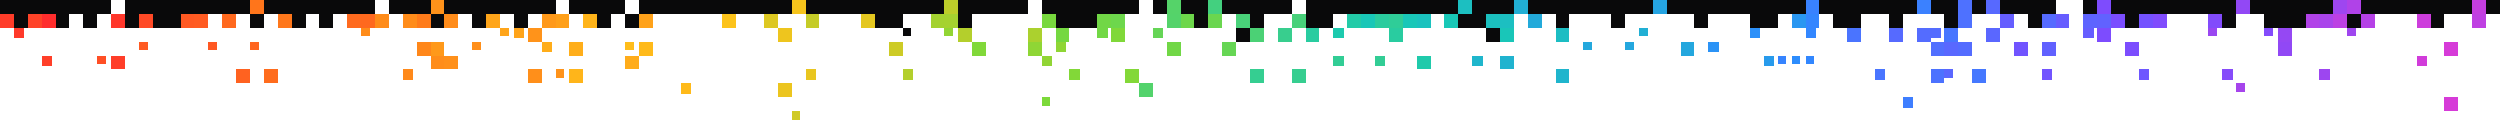
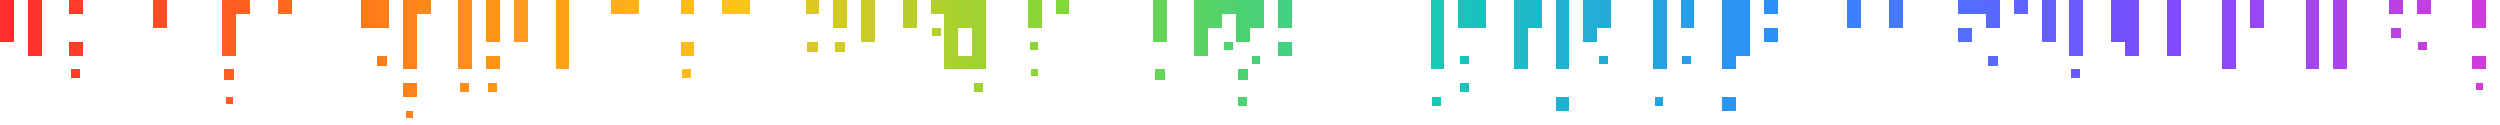
<svg xmlns="http://www.w3.org/2000/svg" viewBox="0 0 1440 72" preserveAspectRatio="xMidYMin slice" shape-rendering="crispEdges">
-   <rect x="0" y="0" width="8" height="8" fill="#09090A" />
-   <rect x="8" y="0" width="8" height="8" fill="#09090A" />
-   <rect x="16" y="0" width="8" height="8" fill="#09090A" />
-   <rect x="24" y="0" width="8" height="8" fill="#09090A" />
-   <rect x="32" y="0" width="8" height="8" fill="#09090A" />
-   <rect x="40" y="0" width="8" height="8" fill="#09090A" />
-   <rect x="48" y="0" width="8" height="8" fill="#09090A" />
-   <rect x="56" y="0" width="8" height="8" fill="#09090A" />
-   <rect x="72" y="0" width="8" height="8" fill="#09090A" />
-   <rect x="80" y="0" width="8" height="8" fill="#09090A" />
-   <rect x="88" y="0" width="8" height="8" fill="#09090A" />
-   <rect x="96" y="0" width="8" height="8" fill="#09090A" />
-   <rect x="104" y="0" width="8" height="8" fill="#09090A" />
-   <rect x="112" y="0" width="8" height="8" fill="#09090A" />
-   <rect x="120" y="0" width="8" height="8" fill="#09090A" />
-   <rect x="128" y="0" width="8" height="8" fill="#09090A" />
-   <rect x="136" y="0" width="8" height="8" fill="#09090A" />
-   <rect x="144" y="0" width="8" height="8" fill="#ff751b" />
-   <rect x="152" y="0" width="8" height="8" fill="#09090A" />
-   <rect x="160" y="0" width="8" height="8" fill="#09090A" />
-   <rect x="168" y="0" width="8" height="8" fill="#09090A" />
-   <rect x="176" y="0" width="8" height="8" fill="#09090A" />
-   <rect x="184" y="0" width="8" height="8" fill="#09090A" />
-   <rect x="192" y="0" width="8" height="8" fill="#09090A" />
-   <rect x="200" y="0" width="8" height="8" fill="#09090A" />
-   <rect x="208" y="0" width="8" height="8" fill="#09090A" />
-   <rect x="224" y="0" width="8" height="8" fill="#09090A" />
-   <rect x="232" y="0" width="8" height="8" fill="#09090A" />
-   <rect x="240" y="0" width="8" height="8" fill="#09090A" />
-   <rect x="248" y="0" width="8" height="8" fill="#ff921a" />
-   <rect x="256" y="0" width="8" height="8" fill="#09090A" />
-   <rect x="264" y="0" width="8" height="8" fill="#09090A" />
-   <rect x="272" y="0" width="8" height="8" fill="#09090A" />
-   <rect x="280" y="0" width="8" height="8" fill="#09090A" />
-   <rect x="288" y="0" width="8" height="8" fill="#09090A" />
-   <rect x="296" y="0" width="8" height="8" fill="#09090A" />
-   <rect x="304" y="0" width="8" height="8" fill="#09090A" />
-   <rect x="312" y="0" width="8" height="8" fill="#09090A" />
-   <rect x="328" y="0" width="8" height="8" fill="#09090A" />
-   <rect x="336" y="0" width="8" height="8" fill="#09090A" />
-   <rect x="344" y="0" width="8" height="8" fill="#09090A" />
-   <rect x="352" y="0" width="8" height="8" fill="#09090A" />
-   <rect x="368" y="0" width="8" height="8" fill="#09090A" />
-   <rect x="376" y="0" width="8" height="8" fill="#09090A" />
-   <rect x="384" y="0" width="8" height="8" fill="#09090A" />
-   <rect x="392" y="0" width="8" height="8" fill="#09090A" />
-   <rect x="400" y="0" width="8" height="8" fill="#09090A" />
-   <rect x="408" y="0" width="8" height="8" fill="#09090A" />
-   <rect x="416" y="0" width="8" height="8" fill="#09090A" />
-   <rect x="424" y="0" width="8" height="8" fill="#09090A" />
-   <rect x="432" y="0" width="8" height="8" fill="#09090A" />
-   <rect x="440" y="0" width="8" height="8" fill="#09090A" />
-   <rect x="448" y="0" width="8" height="8" fill="#09090A" />
-   <rect x="456" y="0" width="8" height="8" fill="#f6c41c" />
-   <rect x="464" y="0" width="8" height="8" fill="#09090A" />
-   <rect x="472" y="0" width="8" height="8" fill="#09090A" />
-   <rect x="480" y="0" width="8" height="8" fill="#09090A" />
-   <rect x="488" y="0" width="8" height="8" fill="#09090A" />
-   <rect x="496" y="0" width="8" height="8" fill="#09090A" />
-   <rect x="504" y="0" width="8" height="8" fill="#09090A" />
-   <rect x="512" y="0" width="8" height="8" fill="#09090A" />
-   <rect x="520" y="0" width="8" height="8" fill="#09090A" />
-   <rect x="528" y="0" width="8" height="8" fill="#09090A" />
-   <rect x="536" y="0" width="8" height="8" fill="#09090A" />
-   <rect x="544" y="0" width="8" height="8" fill="#bdce2a" />
-   <rect x="552" y="0" width="8" height="8" fill="#09090A" />
-   <rect x="560" y="0" width="8" height="8" fill="#09090A" />
-   <rect x="568" y="0" width="8" height="8" fill="#09090A" />
-   <rect x="576" y="0" width="8" height="8" fill="#09090A" />
-   <rect x="584" y="0" width="8" height="8" fill="#09090A" />
-   <rect x="600" y="0" width="8" height="8" fill="#09090A" />
-   <rect x="608" y="0" width="8" height="8" fill="#09090A" />
-   <rect x="616" y="0" width="8" height="8" fill="#09090A" />
-   <rect x="624" y="0" width="8" height="8" fill="#09090A" />
-   <rect x="632" y="0" width="8" height="8" fill="#09090A" />
-   <rect x="640" y="0" width="8" height="8" fill="#09090A" />
-   <rect x="648" y="0" width="8" height="8" fill="#09090A" />
-   <rect x="664" y="0" width="8" height="8" fill="#09090A" />
-   <rect x="672" y="0" width="8" height="8" fill="#55d369" />
-   <rect x="680" y="0" width="8" height="8" fill="#09090A" />
-   <rect x="688" y="0" width="8" height="8" fill="#09090A" />
-   <rect x="696" y="0" width="8" height="8" fill="#43d07f" />
-   <rect x="704" y="0" width="8" height="8" fill="#09090A" />
-   <rect x="712" y="0" width="8" height="8" fill="#09090A" />
-   <rect x="720" y="0" width="8" height="8" fill="#09090A" />
-   <rect x="728" y="0" width="8" height="8" fill="#09090A" />
-   <rect x="736" y="0" width="8" height="8" fill="#09090A" />
-   <rect x="752" y="0" width="8" height="8" fill="#09090A" />
-   <rect x="760" y="0" width="8" height="8" fill="#09090A" />
-   <rect x="768" y="0" width="8" height="8" fill="#09090A" />
-   <rect x="776" y="0" width="8" height="8" fill="#09090A" />
-   <rect x="784" y="0" width="8" height="8" fill="#09090A" />
-   <rect x="792" y="0" width="8" height="8" fill="#09090A" />
-   <rect x="800" y="0" width="8" height="8" fill="#09090A" />
-   <rect x="808" y="0" width="8" height="8" fill="#09090A" />
-   <rect x="816" y="0" width="8" height="8" fill="#09090A" />
-   <rect x="824" y="0" width="8" height="8" fill="#09090A" />
-   <rect x="832" y="0" width="8" height="8" fill="#09090A" />
-   <rect x="840" y="0" width="8" height="8" fill="#1cbfc1" />
-   <rect x="848" y="0" width="8" height="8" fill="#09090A" />
-   <rect x="856" y="0" width="8" height="8" fill="#09090A" />
-   <rect x="864" y="0" width="8" height="8" fill="#09090A" />
-   <rect x="872" y="0" width="8" height="8" fill="#21afd4" />
-   <rect x="880" y="0" width="8" height="8" fill="#09090A" />
-   <rect x="888" y="0" width="8" height="8" fill="#09090A" />
-   <rect x="896" y="0" width="8" height="8" fill="#09090A" />
-   <rect x="904" y="0" width="8" height="8" fill="#09090A" />
-   <rect x="912" y="0" width="8" height="8" fill="#09090A" />
-   <rect x="920" y="0" width="8" height="8" fill="#09090A" />
-   <rect x="928" y="0" width="8" height="8" fill="#09090A" />
-   <rect x="936" y="0" width="8" height="8" fill="#09090A" />
-   <rect x="944" y="0" width="8" height="8" fill="#09090A" />
-   <rect x="952" y="0" width="8" height="8" fill="#25a4e2" />
-   <rect x="960" y="0" width="8" height="8" fill="#09090A" />
-   <rect x="968" y="0" width="8" height="8" fill="#09090A" />
-   <rect x="976" y="0" width="8" height="8" fill="#09090A" />
-   <rect x="984" y="0" width="8" height="8" fill="#09090A" />
-   <rect x="992" y="0" width="8" height="8" fill="#09090A" />
-   <rect x="1000" y="0" width="8" height="8" fill="#09090A" />
-   <rect x="1008" y="0" width="8" height="8" fill="#09090A" />
-   <rect x="1016" y="0" width="8" height="8" fill="#09090A" />
-   <rect x="1024" y="0" width="8" height="8" fill="#09090A" />
-   <rect x="1032" y="0" width="8" height="8" fill="#09090A" />
-   <rect x="1040" y="0" width="8" height="8" fill="#3982ff" />
-   <rect x="1048" y="0" width="8" height="8" fill="#09090A" />
-   <rect x="1056" y="0" width="8" height="8" fill="#09090A" />
-   <rect x="1064" y="0" width="8" height="8" fill="#09090A" />
-   <rect x="1072" y="0" width="8" height="8" fill="#09090A" />
-   <rect x="1080" y="0" width="8" height="8" fill="#09090A" />
-   <rect x="1088" y="0" width="8" height="8" fill="#09090A" />
-   <rect x="1096" y="0" width="8" height="8" fill="#09090A" />
-   <rect x="1104" y="0" width="8" height="8" fill="#3b81ff" />
-   <rect x="1112" y="0" width="8" height="8" fill="#09090A" />
-   <rect x="1120" y="0" width="8" height="8" fill="#09090A" />
-   <rect x="1128" y="0" width="8" height="8" fill="#4e71ff" />
-   <rect x="1136" y="0" width="8" height="8" fill="#09090A" />
-   <rect x="1144" y="0" width="8" height="8" fill="#5769ff" />
-   <rect x="1152" y="0" width="8" height="8" fill="#09090A" />
-   <rect x="1160" y="0" width="8" height="8" fill="#09090A" />
-   <rect x="1168" y="0" width="8" height="8" fill="#09090A" />
-   <rect x="1176" y="0" width="8" height="8" fill="#09090A" />
-   <rect x="1200" y="0" width="8" height="8" fill="#09090A" />
-   <rect x="1208" y="0" width="8" height="8" fill="#7e4cfd" />
-   <rect x="1216" y="0" width="8" height="8" fill="#09090A" />
-   <rect x="1224" y="0" width="8" height="8" fill="#09090A" />
-   <rect x="1232" y="0" width="8" height="8" fill="#09090A" />
-   <rect x="1240" y="0" width="8" height="8" fill="#09090A" />
-   <rect x="1248" y="0" width="8" height="8" fill="#09090A" />
-   <rect x="1256" y="0" width="8" height="8" fill="#09090A" />
-   <rect x="1264" y="0" width="8" height="8" fill="#09090A" />
-   <rect x="1272" y="0" width="8" height="8" fill="#09090A" />
-   <rect x="1280" y="0" width="8" height="8" fill="#09090A" />
-   <rect x="1288" y="0" width="8" height="8" fill="#9248f5" />
-   <rect x="1296" y="0" width="8" height="8" fill="#09090A" />
-   <rect x="1304" y="0" width="8" height="8" fill="#09090A" />
-   <rect x="1312" y="0" width="8" height="8" fill="#09090A" />
-   <rect x="1320" y="0" width="8" height="8" fill="#09090A" />
-   <rect x="1328" y="0" width="8" height="8" fill="#09090A" />
-   <rect x="1336" y="0" width="8" height="8" fill="#09090A" />
-   <rect x="1344" y="0" width="8" height="8" fill="#9e46f0" />
-   <rect x="1352" y="0" width="8" height="8" fill="#b042e8" />
-   <rect x="1360" y="0" width="8" height="8" fill="#09090A" />
-   <rect x="1368" y="0" width="8" height="8" fill="#09090A" />
-   <rect x="1376" y="0" width="8" height="8" fill="#09090A" />
-   <rect x="1384" y="0" width="8" height="8" fill="#09090A" />
-   <rect x="1392" y="0" width="8" height="8" fill="#09090A" />
-   <rect x="1400" y="0" width="8" height="8" fill="#09090A" />
-   <rect x="1408" y="0" width="8" height="8" fill="#09090A" />
-   <rect x="1416" y="0" width="8" height="8" fill="#09090A" />
-   <rect x="1424" y="0" width="8" height="8" fill="#c53edf" />
-   <rect x="1432" y="0" width="8" height="8" fill="#09090A" />
-   <rect x="0" y="8" width="8" height="8" fill="#ff3c29" />
-   <rect x="8" y="8" width="8" height="8" fill="#09090A" />
-   <rect x="16" y="8" width="8" height="8" fill="#ff4328" />
-   <rect x="24" y="8" width="8" height="8" fill="#ff2d2d" />
-   <rect x="32" y="8" width="8" height="8" fill="#09090A" />
-   <rect x="48" y="8" width="8" height="8" fill="#09090A" />
-   <rect x="64" y="8" width="8" height="8" fill="#ff372b" />
-   <rect x="72" y="8" width="8" height="8" fill="#09090A" />
-   <rect x="80" y="8" width="8" height="8" fill="#ff4926" />
-   <rect x="88" y="8" width="8" height="8" fill="#09090A" />
-   <rect x="96" y="8" width="8" height="8" fill="#09090A" />
-   <rect x="104" y="8" width="8" height="8" fill="#ff5922" />
-   <rect x="112" y="8" width="8" height="8" fill="#ff5b22" />
-   <rect x="128" y="8" width="8" height="8" fill="#ff691e" />
-   <rect x="144" y="8" width="8" height="8" fill="#09090A" />
-   <rect x="160" y="8" width="8" height="8" fill="#ff771b" />
-   <rect x="168" y="8" width="8" height="8" fill="#09090A" />
-   <rect x="184" y="8" width="8" height="8" fill="#09090A" />
-   <rect x="200" y="8" width="8" height="8" fill="#ff6a1e" />
-   <rect x="208" y="8" width="8" height="8" fill="#ff691e" />
-   <rect x="216" y="8" width="8" height="8" fill="#ff8c1a" />
-   <rect x="232" y="8" width="8" height="8" fill="#ff8c1a" />
-   <rect x="240" y="8" width="8" height="8" fill="#ff7b1a" />
-   <rect x="248" y="8" width="8" height="8" fill="#09090A" />
-   <rect x="256" y="8" width="8" height="8" fill="#ff8c1a" />
-   <rect x="272" y="8" width="8" height="8" fill="#09090A" />
-   <rect x="280" y="8" width="8" height="8" fill="#ffa51a" />
-   <rect x="296" y="8" width="8" height="8" fill="#09090A" />
-   <rect x="312" y="8" width="8" height="8" fill="#ff991a" />
-   <rect x="320" y="8" width="8" height="8" fill="#ffa01a" />
-   <rect x="336" y="8" width="8" height="8" fill="#ffb41a" />
-   <rect x="344" y="8" width="8" height="8" fill="#09090A" />
-   <rect x="360" y="8" width="8" height="8" fill="#09090A" />
-   <rect x="368" y="8" width="8" height="8" fill="#ffa21a" />
-   <rect x="416" y="8" width="8" height="8" fill="#fcc31b" />
-   <rect x="440" y="8" width="8" height="8" fill="#ddc822" />
-   <rect x="464" y="8" width="8" height="8" fill="#c5cc28" />
-   <rect x="496" y="8" width="8" height="8" fill="#e4c720" />
-   <rect x="504" y="8" width="8" height="8" fill="#09090A" />
-   <rect x="512" y="8" width="8" height="8" fill="#09090A" />
-   <rect x="536" y="8" width="8" height="8" fill="#a4d230" />
-   <rect x="544" y="8" width="8" height="8" fill="#a5d230" />
-   <rect x="552" y="8" width="8" height="8" fill="#09090A" />
-   <rect x="600" y="8" width="8" height="8" fill="#78d83e" />
-   <rect x="608" y="8" width="8" height="8" fill="#09090A" />
-   <rect x="616" y="8" width="8" height="8" fill="#09090A" />
-   <rect x="624" y="8" width="8" height="8" fill="#09090A" />
-   <rect x="632" y="8" width="8" height="8" fill="#71d746" />
-   <rect x="640" y="8" width="8" height="8" fill="#6dd74c" />
-   <rect x="672" y="8" width="8" height="8" fill="#54d36a" />
-   <rect x="680" y="8" width="8" height="8" fill="#6dd74b" />
-   <rect x="688" y="8" width="8" height="8" fill="#09090A" />
-   <rect x="696" y="8" width="8" height="8" fill="#6ad64f" />
-   <rect x="712" y="8" width="8" height="8" fill="#49d179" />
-   <rect x="720" y="8" width="8" height="8" fill="#09090A" />
-   <rect x="744" y="8" width="8" height="8" fill="#48d17a" />
-   <rect x="752" y="8" width="8" height="8" fill="#09090A" />
-   <rect x="760" y="8" width="8" height="8" fill="#09090A" />
-   <rect x="776" y="8" width="8" height="8" fill="#23cba8" />
-   <rect x="784" y="8" width="8" height="8" fill="#19c7b7" />
-   <rect x="792" y="8" width="8" height="8" fill="#2acc9e" />
-   <rect x="800" y="8" width="8" height="8" fill="#2fcd98" />
-   <rect x="808" y="8" width="8" height="8" fill="#19c7b8" />
-   <rect x="816" y="8" width="8" height="8" fill="#1bc2be" />
-   <rect x="832" y="8" width="8" height="8" fill="#19c8b7" />
-   <rect x="840" y="8" width="8" height="8" fill="#09090A" />
-   <rect x="848" y="8" width="8" height="8" fill="#09090A" />
-   <rect x="856" y="8" width="8" height="8" fill="#1bc0bf" />
-   <rect x="864" y="8" width="8" height="8" fill="#1cbfc1" />
-   <rect x="880" y="8" width="8" height="8" fill="#23aada" />
-   <rect x="896" y="8" width="8" height="8" fill="#09090A" />
-   <rect x="928" y="8" width="8" height="8" fill="#09090A" />
-   <rect x="976" y="8" width="8" height="8" fill="#09090A" />
-   <rect x="1008" y="8" width="8" height="8" fill="#09090A" />
-   <rect x="1016" y="8" width="8" height="8" fill="#09090A" />
-   <rect x="1032" y="8" width="8" height="8" fill="#2a97f1" />
-   <rect x="1040" y="8" width="8" height="8" fill="#3486ff" />
-   <rect x="1056" y="8" width="8" height="8" fill="#09090A" />
-   <rect x="1064" y="8" width="8" height="8" fill="#09090A" />
-   <rect x="1088" y="8" width="8" height="8" fill="#09090A" />
-   <rect x="1120" y="8" width="8" height="8" fill="#09090A" />
-   <rect x="1128" y="8" width="8" height="8" fill="#4e71ff" />
-   <rect x="1152" y="8" width="8" height="8" fill="#655eff" />
-   <rect x="1168" y="8" width="8" height="8" fill="#09090A" />
-   <rect x="1176" y="8" width="8" height="8" fill="#556bff" />
-   <rect x="1184" y="8" width="8" height="8" fill="#675dff" />
-   <rect x="1200" y="8" width="8" height="8" fill="#5e64ff" />
-   <rect x="1208" y="8" width="8" height="8" fill="#6162ff" />
-   <rect x="1216" y="8" width="8" height="8" fill="#7a4dff" />
-   <rect x="1224" y="8" width="8" height="8" fill="#09090A" />
-   <rect x="1232" y="8" width="8" height="8" fill="#7452ff" />
-   <rect x="1240" y="8" width="8" height="8" fill="#804cfd" />
-   <rect x="1272" y="8" width="8" height="8" fill="#824bfc" />
-   <rect x="1280" y="8" width="8" height="8" fill="#09090A" />
-   <rect x="1304" y="8" width="8" height="8" fill="#09090A" />
-   <rect x="1312" y="8" width="8" height="8" fill="#09090A" />
-   <rect x="1320" y="8" width="8" height="8" fill="#09090A" />
-   <rect x="1328" y="8" width="8" height="8" fill="#b142e8" />
-   <rect x="1336" y="8" width="8" height="8" fill="#aa44eb" />
-   <rect x="1344" y="8" width="8" height="8" fill="#bc40e3" />
-   <rect x="1352" y="8" width="8" height="8" fill="#09090A" />
-   <rect x="1360" y="8" width="8" height="8" fill="#b541e6" />
-   <rect x="1392" y="8" width="8" height="8" fill="#cd3ddc" />
-   <rect x="1400" y="8" width="8" height="8" fill="#09090A" />
-   <rect x="1424" y="8" width="8" height="8" fill="#bf40e2" />
-   <rect x="8" y="16" width="6" height="6" fill="#ff3a2a" />
-   <rect x="208" y="16" width="5" height="5" fill="#ff8c1a" />
-   <rect x="288" y="16" width="5" height="5" fill="#ffa51a" />
-   <rect x="296" y="16" width="6" height="6" fill="#ffa41a" />
-   <rect x="304" y="16" width="8" height="8" fill="#ff931a" />
-   <rect x="448" y="16" width="8" height="8" fill="#eec51e" />
-   <rect x="520" y="16" width="5" height="5" fill="#09090A" />
-   <rect x="544" y="16" width="5" height="5" fill="#92d534" />
-   <rect x="552" y="16" width="8" height="8" fill="#b4cf2c" />
-   <rect x="592" y="16" width="8" height="8" fill="#abd12e" />
-   <rect x="608" y="16" width="8" height="8" fill="#75d841" />
-   <rect x="632" y="16" width="6" height="6" fill="#72d845" />
-   <rect x="640" y="16" width="8" height="8" fill="#80d839" />
-   <rect x="664" y="16" width="6" height="6" fill="#65d556" />
-   <rect x="712" y="16" width="8" height="8" fill="#09090A" />
-   <rect x="720" y="16" width="8" height="8" fill="#4bd175" />
-   <rect x="736" y="16" width="8" height="8" fill="#38ce8e" />
-   <rect x="752" y="16" width="8" height="8" fill="#29cca0" />
-   <rect x="768" y="16" width="6" height="6" fill="#1dcaae" />
-   <rect x="800" y="16" width="8" height="8" fill="#29cca0" />
-   <rect x="856" y="16" width="8" height="8" fill="#09090A" />
-   <rect x="864" y="16" width="8" height="8" fill="#19c6b8" />
-   <rect x="896" y="16" width="8" height="8" fill="#1cbdc3" />
-   <rect x="944" y="16" width="5" height="5" fill="#21afd4" />
-   <rect x="1008" y="16" width="6" height="6" fill="#2c90f9" />
-   <rect x="1040" y="16" width="6" height="6" fill="#3387ff" />
-   <rect x="1064" y="16" width="8" height="8" fill="#4a74ff" />
-   <rect x="1088" y="16" width="8" height="8" fill="#566aff" />
-   <rect x="1104" y="16" width="8" height="8" fill="#546cff" />
-   <rect x="1112" y="16" width="6" height="6" fill="#546cff" />
-   <rect x="1120" y="16" width="8" height="8" fill="#4776ff" />
-   <rect x="1144" y="16" width="8" height="8" fill="#5a67ff" />
-   <rect x="1200" y="16" width="6" height="6" fill="#665eff" />
-   <rect x="1208" y="16" width="8" height="8" fill="#7d4cfe" />
-   <rect x="1272" y="16" width="5" height="5" fill="#9a47f1" />
-   <rect x="1304" y="16" width="5" height="5" fill="#844bfb" />
-   <rect x="1312" y="16" width="8" height="8" fill="#9548f3" />
-   <rect x="1352" y="16" width="5" height="5" fill="#9f46ef" />
-   <rect x="80" y="24" width="5" height="5" fill="#ff5a22" />
-   <rect x="120" y="24" width="5" height="5" fill="#ff5822" />
-   <rect x="144" y="24" width="5" height="5" fill="#ff651f" />
-   <rect x="240" y="24" width="8" height="8" fill="#ff871a" />
-   <rect x="248" y="24" width="8" height="8" fill="#ff991a" />
-   <rect x="272" y="24" width="5" height="5" fill="#ff8f1a" />
-   <rect x="312" y="24" width="6" height="6" fill="#ffad1a" />
-   <rect x="328" y="24" width="8" height="8" fill="#ffae1a" />
-   <rect x="360" y="24" width="5" height="5" fill="#ffbd1a" />
-   <rect x="368" y="24" width="8" height="8" fill="#ffba1a" />
-   <rect x="512" y="24" width="8" height="8" fill="#cdcb26" />
-   <rect x="560" y="24" width="8" height="8" fill="#81d839" />
-   <rect x="592" y="24" width="8" height="8" fill="#8fd635" />
-   <rect x="608" y="24" width="6" height="6" fill="#8fd635" />
-   <rect x="672" y="24" width="8" height="8" fill="#71d746" />
-   <rect x="704" y="24" width="8" height="8" fill="#66d654" />
-   <rect x="912" y="24" width="5" height="5" fill="#24a8dd" />
-   <rect x="936" y="24" width="5" height="5" fill="#24a7de" />
-   <rect x="968" y="24" width="8" height="8" fill="#24a7de" />
-   <rect x="984" y="24" width="6" height="6" fill="#2b93f6" />
-   <rect x="1112" y="24" width="8" height="8" fill="#516fff" />
-   <rect x="1120" y="24" width="8" height="8" fill="#5968ff" />
-   <rect x="1128" y="24" width="8" height="8" fill="#546cff" />
-   <rect x="1160" y="24" width="8" height="8" fill="#7154ff" />
-   <rect x="1176" y="24" width="8" height="8" fill="#6161ff" />
-   <rect x="1224" y="24" width="8" height="8" fill="#7c4dfe" />
-   <rect x="1312" y="24" width="8" height="8" fill="#9148f5" />
-   <rect x="1408" y="24" width="8" height="8" fill="#d63bd8" />
-   <rect x="24" y="32" width="6" height="6" fill="#ff3f29" />
-   <rect x="56" y="32" width="5" height="5" fill="#ff4f25" />
-   <rect x="64" y="32" width="8" height="8" fill="#ff3e29" />
-   <rect x="248" y="32" width="8" height="8" fill="#ff8d1a" />
-   <rect x="256" y="32" width="8" height="8" fill="#ff901a" />
-   <rect x="360" y="32" width="8" height="8" fill="#ffac1a" />
-   <rect x="600" y="32" width="6" height="6" fill="#91d535" />
-   <rect x="768" y="32" width="6" height="6" fill="#32cd95" />
-   <rect x="792" y="32" width="6" height="6" fill="#32cd95" />
-   <rect x="816" y="32" width="8" height="8" fill="#20caab" />
-   <rect x="848" y="32" width="6" height="6" fill="#1fb6cc" />
-   <rect x="864" y="32" width="8" height="8" fill="#20b3cf" />
-   <rect x="1016" y="32" width="6" height="6" fill="#289bec" />
-   <rect x="1024" y="32" width="5" height="5" fill="#3684ff" />
-   <rect x="1032" y="32" width="5" height="5" fill="#2d8dfd" />
-   <rect x="1040" y="32" width="5" height="5" fill="#3287ff" />
-   <rect x="1392" y="32" width="6" height="6" fill="#d13cda" />
-   <rect x="136" y="40" width="8" height="8" fill="#ff6220" />
-   <rect x="152" y="40" width="8" height="8" fill="#ff6c1d" />
-   <rect x="232" y="40" width="6" height="6" fill="#ff891a" />
-   <rect x="304" y="40" width="8" height="8" fill="#ff8f1a" />
-   <rect x="320" y="40" width="5" height="5" fill="#ff931a" />
-   <rect x="328" y="40" width="8" height="8" fill="#ffb51a" />
-   <rect x="464" y="40" width="6" height="6" fill="#e9c61f" />
-   <rect x="520" y="40" width="6" height="6" fill="#b3cf2c" />
-   <rect x="616" y="40" width="6" height="6" fill="#82d838" />
-   <rect x="648" y="40" width="8" height="8" fill="#83d838" />
-   <rect x="720" y="40" width="8" height="8" fill="#35ce91" />
-   <rect x="744" y="40" width="8" height="8" fill="#36ce90" />
-   <rect x="896" y="40" width="8" height="8" fill="#1fb5cd" />
-   <rect x="1080" y="40" width="6" height="6" fill="#4975ff" />
-   <rect x="1112" y="40" width="8" height="8" fill="#4c72ff" />
-   <rect x="1120" y="40" width="5" height="5" fill="#5a67ff" />
-   <rect x="1136" y="40" width="8" height="8" fill="#4578ff" />
-   <rect x="1176" y="40" width="6" height="6" fill="#7254ff" />
-   <rect x="1232" y="40" width="6" height="6" fill="#6e57ff" />
-   <rect x="1280" y="40" width="6" height="6" fill="#864bfa" />
-   <rect x="1336" y="40" width="6" height="6" fill="#9d46f0" />
-   <rect x="392" y="48" width="6" height="6" fill="#ffba1a" />
-   <rect x="448" y="48" width="8" height="8" fill="#ecc51f" />
-   <rect x="656" y="48" width="8" height="8" fill="#53d36c" />
-   <rect x="1288" y="48" width="5" height="5" fill="#a644ec" />
-   <rect x="600" y="56" width="5" height="5" fill="#7cd93a" />
-   <rect x="1096" y="56" width="6" height="6" fill="#3e7eff" />
-   <rect x="1408" y="56" width="8" height="8" fill="#d63bd8" />
-   <rect x="456" y="64" width="5" height="5" fill="#d0ca26" />
+   <rect x="0" y="0" width="8" height="8" fill="#ff2d2d" />
+   <rect x="0" y="8" width="8" height="8" fill="#ff2d2d" />
+   <rect x="0" y="16" width="8" height="8" fill="#ff2d2d" />
+   <rect x="16" y="0" width="8" height="8" fill="#ff332c" />
+   <rect x="16" y="8" width="8" height="8" fill="#ff332c" />
+   <rect x="16" y="16" width="8" height="8" fill="#ff332c" />
+   <rect x="16" y="24" width="8" height="8" fill="#ff332c" />
+   <rect x="40" y="0" width="8" height="8" fill="#ff3c29" />
+   <rect x="40" y="24" width="8" height="8" fill="#ff3c29" />
+   <rect x="41" y="40" width="5" height="5" fill="#ff3c29" />
+   <rect x="88" y="0" width="8" height="8" fill="#ff4e25" />
+   <rect x="88" y="8" width="8" height="8" fill="#ff4e25" />
+   <rect x="128" y="0" width="8" height="8" fill="#ff5d21" />
+   <rect x="128" y="8" width="8" height="8" fill="#ff5d21" />
+   <rect x="128" y="16" width="8" height="8" fill="#ff5d21" />
+   <rect x="128" y="24" width="8" height="8" fill="#ff5d21" />
+   <rect x="129" y="40" width="6" height="6" fill="#ff5d21" />
+   <rect x="130" y="56" width="4" height="4" fill="#ff5d21" />
+   <rect x="136" y="0" width="8" height="8" fill="#ff6020" />
+   <rect x="160" y="0" width="8" height="8" fill="#ff691e" />
+   <rect x="208" y="0" width="8" height="8" fill="#ff7b1a" />
+   <rect x="208" y="8" width="8" height="8" fill="#ff7b1a" />
+   <rect x="216" y="0" width="8" height="8" fill="#ff7e1a" />
+   <rect x="216" y="8" width="8" height="8" fill="#ff7e1a" />
+   <rect x="217" y="32" width="6" height="6" fill="#ff7e1a" />
+   <rect x="232" y="0" width="8" height="8" fill="#ff831a" />
+   <rect x="232" y="8" width="8" height="8" fill="#ff831a" />
+   <rect x="232" y="16" width="8" height="8" fill="#ff831a" />
+   <rect x="232" y="24" width="8" height="8" fill="#ff831a" />
+   <rect x="232" y="32" width="8" height="8" fill="#ff831a" />
+   <rect x="232" y="48" width="8" height="8" fill="#ff831a" />
+   <rect x="234" y="64" width="4" height="4" fill="#ff831a" />
+   <rect x="240" y="0" width="8" height="8" fill="#ff861a" />
+   <rect x="264" y="0" width="8" height="8" fill="#ff8e1a" />
+   <rect x="264" y="8" width="8" height="8" fill="#ff8e1a" />
+   <rect x="264" y="16" width="8" height="8" fill="#ff8e1a" />
+   <rect x="264" y="24" width="8" height="8" fill="#ff8e1a" />
+   <rect x="264" y="32" width="8" height="8" fill="#ff8e1a" />
+   <rect x="265" y="48" width="5" height="5" fill="#ff8e1a" />
+   <rect x="280" y="0" width="8" height="8" fill="#ff941a" />
+   <rect x="280" y="8" width="8" height="8" fill="#ff941a" />
+   <rect x="280" y="16" width="8" height="8" fill="#ff941a" />
+   <rect x="280" y="32" width="8" height="8" fill="#ff941a" />
+   <rect x="281" y="48" width="5" height="5" fill="#ff941a" />
+   <rect x="296" y="0" width="8" height="8" fill="#ff9a1a" />
+   <rect x="296" y="8" width="8" height="8" fill="#ff9a1a" />
+   <rect x="296" y="16" width="8" height="8" fill="#ff9a1a" />
+   <rect x="320" y="0" width="8" height="8" fill="#ffa21a" />
+   <rect x="320" y="8" width="8" height="8" fill="#ffa21a" />
+   <rect x="320" y="16" width="8" height="8" fill="#ffa21a" />
+   <rect x="320" y="24" width="8" height="8" fill="#ffa21a" />
+   <rect x="320" y="32" width="8" height="8" fill="#ffa21a" />
+   <rect x="352" y="0" width="8" height="8" fill="#ffad1a" />
+   <rect x="360" y="0" width="8" height="8" fill="#ffb01a" />
+   <rect x="392" y="0" width="8" height="8" fill="#ffbb1a" />
+   <rect x="392" y="24" width="8" height="8" fill="#ffbb1a" />
+   <rect x="393" y="40" width="5" height="5" fill="#ffbb1a" />
+   <rect x="416" y="0" width="8" height="8" fill="#fcc31b" />
+   <rect x="424" y="0" width="8" height="8" fill="#f7c31c" />
+   <rect x="464" y="0" width="8" height="8" fill="#ddc822" />
+   <rect x="465" y="24" width="6" height="6" fill="#ddc822" />
+   <rect x="480" y="0" width="8" height="8" fill="#d3ca25" />
+   <rect x="480" y="8" width="8" height="8" fill="#d3ca25" />
+   <rect x="481" y="24" width="6" height="6" fill="#d3ca25" />
+   <rect x="496" y="0" width="8" height="8" fill="#c9cb27" />
+   <rect x="496" y="8" width="8" height="8" fill="#c9cb27" />
+   <rect x="496" y="16" width="8" height="8" fill="#c9cb27" />
+   <rect x="520" y="0" width="8" height="8" fill="#b9ce2b" />
+   <rect x="520" y="8" width="8" height="8" fill="#b9ce2b" />
+   <rect x="536" y="0" width="8" height="8" fill="#afd02d" />
+   <rect x="537" y="16" width="5" height="5" fill="#afd02d" />
+   <rect x="544" y="0" width="8" height="8" fill="#aad12f" />
+   <rect x="544" y="8" width="8" height="8" fill="#aad12f" />
+   <rect x="544" y="16" width="8" height="8" fill="#aad12f" />
+   <rect x="544" y="24" width="8" height="8" fill="#aad12f" />
+   <rect x="544" y="32" width="8" height="8" fill="#aad12f" />
+   <rect x="552" y="0" width="8" height="8" fill="#a5d230" />
+   <rect x="552" y="8" width="8" height="8" fill="#a5d230" />
+   <rect x="552" y="32" width="8" height="8" fill="#a5d230" />
+   <rect x="560" y="0" width="8" height="8" fill="#a0d331" />
+   <rect x="560" y="8" width="8" height="8" fill="#a0d331" />
+   <rect x="560" y="16" width="8" height="8" fill="#a0d331" />
+   <rect x="560" y="24" width="8" height="8" fill="#a0d331" />
+   <rect x="560" y="32" width="8" height="8" fill="#a0d331" />
+   <rect x="561" y="48" width="5" height="5" fill="#a0d331" />
+   <rect x="592" y="0" width="8" height="8" fill="#8bd636" />
+   <rect x="592" y="8" width="8" height="8" fill="#8bd636" />
+   <rect x="593" y="24" width="5" height="5" fill="#8bd636" />
+   <rect x="594" y="40" width="4" height="4" fill="#8bd636" />
+   <rect x="608" y="0" width="8" height="8" fill="#81d839" />
+   <rect x="664" y="0" width="8" height="8" fill="#64d556" />
+   <rect x="664" y="8" width="8" height="8" fill="#64d556" />
+   <rect x="664" y="16" width="8" height="8" fill="#64d556" />
+   <rect x="665" y="40" width="6" height="6" fill="#64d556" />
+   <rect x="688" y="0" width="8" height="8" fill="#59d364" />
+   <rect x="688" y="8" width="8" height="8" fill="#59d364" />
+   <rect x="688" y="16" width="8" height="8" fill="#59d364" />
+   <rect x="688" y="24" width="8" height="8" fill="#59d364" />
+   <rect x="696" y="0" width="8" height="8" fill="#55d369" />
+   <rect x="696" y="8" width="8" height="8" fill="#55d369" />
+   <rect x="704" y="0" width="8" height="8" fill="#51d26e" />
+   <rect x="705" y="24" width="5" height="5" fill="#51d26e" />
+   <rect x="712" y="0" width="8" height="8" fill="#4dd273" />
+   <rect x="712" y="8" width="8" height="8" fill="#4dd273" />
+   <rect x="712" y="16" width="8" height="8" fill="#4dd273" />
+   <rect x="713" y="40" width="6" height="6" fill="#4dd273" />
+   <rect x="713" y="56" width="5" height="5" fill="#4dd273" />
+   <rect x="720" y="0" width="8" height="8" fill="#4ad178" />
+   <rect x="720" y="8" width="8" height="8" fill="#4ad178" />
+   <rect x="721" y="32" width="5" height="5" fill="#4ad178" />
+   <rect x="736" y="0" width="8" height="8" fill="#42d081" />
+   <rect x="736" y="8" width="8" height="8" fill="#42d081" />
+   <rect x="736" y="24" width="8" height="8" fill="#42d081" />
+   <rect x="824" y="0" width="8" height="8" fill="#18c9b5" />
+   <rect x="824" y="8" width="8" height="8" fill="#18c9b5" />
+   <rect x="824" y="16" width="8" height="8" fill="#18c9b5" />
+   <rect x="824" y="24" width="8" height="8" fill="#18c9b5" />
+   <rect x="824" y="32" width="8" height="8" fill="#18c9b5" />
+   <rect x="825" y="56" width="5" height="5" fill="#18c9b5" />
+   <rect x="840" y="0" width="8" height="8" fill="#1ac4bb" />
+   <rect x="840" y="8" width="8" height="8" fill="#1ac4bb" />
+   <rect x="841" y="32" width="5" height="5" fill="#1ac4bb" />
+   <rect x="841" y="48" width="5" height="5" fill="#1ac4bb" />
+   <rect x="848" y="0" width="8" height="8" fill="#1bc1be" />
+   <rect x="848" y="8" width="8" height="8" fill="#1bc1be" />
+   <rect x="872" y="0" width="8" height="8" fill="#1dbac7" />
+   <rect x="872" y="8" width="8" height="8" fill="#1dbac7" />
+   <rect x="872" y="16" width="8" height="8" fill="#1dbac7" />
+   <rect x="872" y="24" width="8" height="8" fill="#1dbac7" />
+   <rect x="872" y="32" width="8" height="8" fill="#1dbac7" />
+   <rect x="880" y="0" width="8" height="8" fill="#1eb8ca" />
+   <rect x="880" y="8" width="8" height="8" fill="#1eb8ca" />
+   <rect x="896" y="0" width="8" height="8" fill="#20b3cf" />
+   <rect x="896" y="8" width="8" height="8" fill="#20b3cf" />
+   <rect x="896" y="16" width="8" height="8" fill="#20b3cf" />
+   <rect x="896" y="24" width="8" height="8" fill="#20b3cf" />
+   <rect x="896" y="32" width="8" height="8" fill="#20b3cf" />
+   <rect x="896" y="56" width="8" height="8" fill="#20b3cf" />
+   <rect x="912" y="0" width="8" height="8" fill="#22aed5" />
+   <rect x="912" y="8" width="8" height="8" fill="#22aed5" />
+   <rect x="912" y="16" width="8" height="8" fill="#22aed5" />
+   <rect x="920" y="0" width="8" height="8" fill="#22acd8" />
+   <rect x="920" y="8" width="8" height="8" fill="#22acd8" />
+   <rect x="921" y="32" width="5" height="5" fill="#22acd8" />
+   <rect x="952" y="0" width="8" height="8" fill="#26a2e3" />
+   <rect x="952" y="8" width="8" height="8" fill="#26a2e3" />
+   <rect x="952" y="16" width="8" height="8" fill="#26a2e3" />
+   <rect x="952" y="24" width="8" height="8" fill="#26a2e3" />
+   <rect x="952" y="32" width="8" height="8" fill="#26a2e3" />
+   <rect x="953" y="56" width="5" height="5" fill="#26a2e3" />
+   <rect x="968" y="0" width="8" height="8" fill="#289de9" />
+   <rect x="968" y="8" width="8" height="8" fill="#289de9" />
+   <rect x="969" y="32" width="5" height="5" fill="#289de9" />
+   <rect x="992" y="0" width="8" height="8" fill="#2a96f2" />
+   <rect x="992" y="8" width="8" height="8" fill="#2a96f2" />
+   <rect x="992" y="16" width="8" height="8" fill="#2a96f2" />
+   <rect x="992" y="24" width="8" height="8" fill="#2a96f2" />
+   <rect x="992" y="32" width="8" height="8" fill="#2a96f2" />
+   <rect x="992" y="56" width="8" height="8" fill="#2a96f2" />
+   <rect x="1000" y="0" width="8" height="8" fill="#2b94f5" />
+   <rect x="1000" y="8" width="8" height="8" fill="#2b94f5" />
+   <rect x="1000" y="16" width="8" height="8" fill="#2b94f5" />
+   <rect x="1000" y="24" width="8" height="8" fill="#2b94f5" />
+   <rect x="1016" y="0" width="8" height="8" fill="#2d8ffa" />
+   <rect x="1016" y="16" width="8" height="8" fill="#2d8ffa" />
+   <rect x="1064" y="0" width="8" height="8" fill="#3b80ff" />
+   <rect x="1064" y="8" width="8" height="8" fill="#3b80ff" />
+   <rect x="1088" y="0" width="8" height="8" fill="#4479ff" />
+   <rect x="1088" y="8" width="8" height="8" fill="#4479ff" />
+   <rect x="1128" y="0" width="8" height="8" fill="#536dff" />
+   <rect x="1128" y="16" width="8" height="8" fill="#536dff" />
+   <rect x="1136" y="0" width="8" height="8" fill="#566bff" />
+   <rect x="1144" y="0" width="8" height="8" fill="#5968ff" />
+   <rect x="1144" y="8" width="8" height="8" fill="#5968ff" />
+   <rect x="1145" y="32" width="6" height="6" fill="#5968ff" />
+   <rect x="1160" y="0" width="8" height="8" fill="#5f63ff" />
+   <rect x="1176" y="0" width="8" height="8" fill="#645fff" />
+   <rect x="1176" y="8" width="8" height="8" fill="#645fff" />
+   <rect x="1176" y="16" width="8" height="8" fill="#645fff" />
+   <rect x="1192" y="0" width="8" height="8" fill="#6a5aff" />
+   <rect x="1192" y="8" width="8" height="8" fill="#6a5aff" />
+   <rect x="1192" y="16" width="8" height="8" fill="#6a5aff" />
+   <rect x="1192" y="24" width="8" height="8" fill="#6a5aff" />
+   <rect x="1193" y="40" width="5" height="5" fill="#6a5aff" />
+   <rect x="1216" y="0" width="8" height="8" fill="#7353ff" />
+   <rect x="1216" y="8" width="8" height="8" fill="#7353ff" />
+   <rect x="1216" y="16" width="8" height="8" fill="#7353ff" />
+   <rect x="1224" y="0" width="8" height="8" fill="#7650ff" />
+   <rect x="1224" y="8" width="8" height="8" fill="#7650ff" />
+   <rect x="1224" y="16" width="8" height="8" fill="#7650ff" />
+   <rect x="1224" y="24" width="8" height="8" fill="#7650ff" />
+   <rect x="1248" y="0" width="8" height="8" fill="#804cfc" />
+   <rect x="1248" y="8" width="8" height="8" fill="#804cfc" />
+   <rect x="1248" y="16" width="8" height="8" fill="#804cfc" />
+   <rect x="1248" y="24" width="8" height="8" fill="#804cfc" />
+   <rect x="1280" y="0" width="8" height="8" fill="#8e49f6" />
+   <rect x="1280" y="8" width="8" height="8" fill="#8e49f6" />
+   <rect x="1280" y="16" width="8" height="8" fill="#8e49f6" />
+   <rect x="1280" y="24" width="8" height="8" fill="#8e49f6" />
+   <rect x="1280" y="32" width="8" height="8" fill="#8e49f6" />
+   <rect x="1296" y="0" width="8" height="8" fill="#9648f3" />
+   <rect x="1296" y="8" width="8" height="8" fill="#9648f3" />
+   <rect x="1328" y="0" width="8" height="8" fill="#a445ed" />
+   <rect x="1328" y="8" width="8" height="8" fill="#a445ed" />
+   <rect x="1328" y="16" width="8" height="8" fill="#a445ed" />
+   <rect x="1328" y="24" width="8" height="8" fill="#a445ed" />
+   <rect x="1328" y="32" width="8" height="8" fill="#a445ed" />
+   <rect x="1344" y="0" width="8" height="8" fill="#ab43ea" />
+   <rect x="1344" y="8" width="8" height="8" fill="#ab43ea" />
+   <rect x="1344" y="16" width="8" height="8" fill="#ab43ea" />
+   <rect x="1344" y="24" width="8" height="8" fill="#ab43ea" />
+   <rect x="1344" y="32" width="8" height="8" fill="#ab43ea" />
+   <rect x="1376" y="0" width="8" height="8" fill="#b941e4" />
+   <rect x="1377" y="16" width="6" height="6" fill="#b941e4" />
+   <rect x="1392" y="0" width="8" height="8" fill="#c13fe1" />
+   <rect x="1393" y="24" width="5" height="5" fill="#c13fe1" />
+   <rect x="1424" y="0" width="8" height="8" fill="#cf3cdb" />
+   <rect x="1424" y="8" width="8" height="8" fill="#cf3cdb" />
+   <rect x="1424" y="32" width="8" height="8" fill="#cf3cdb" />
+   <rect x="1426" y="48" width="4" height="4" fill="#cf3cdb" />
</svg>
